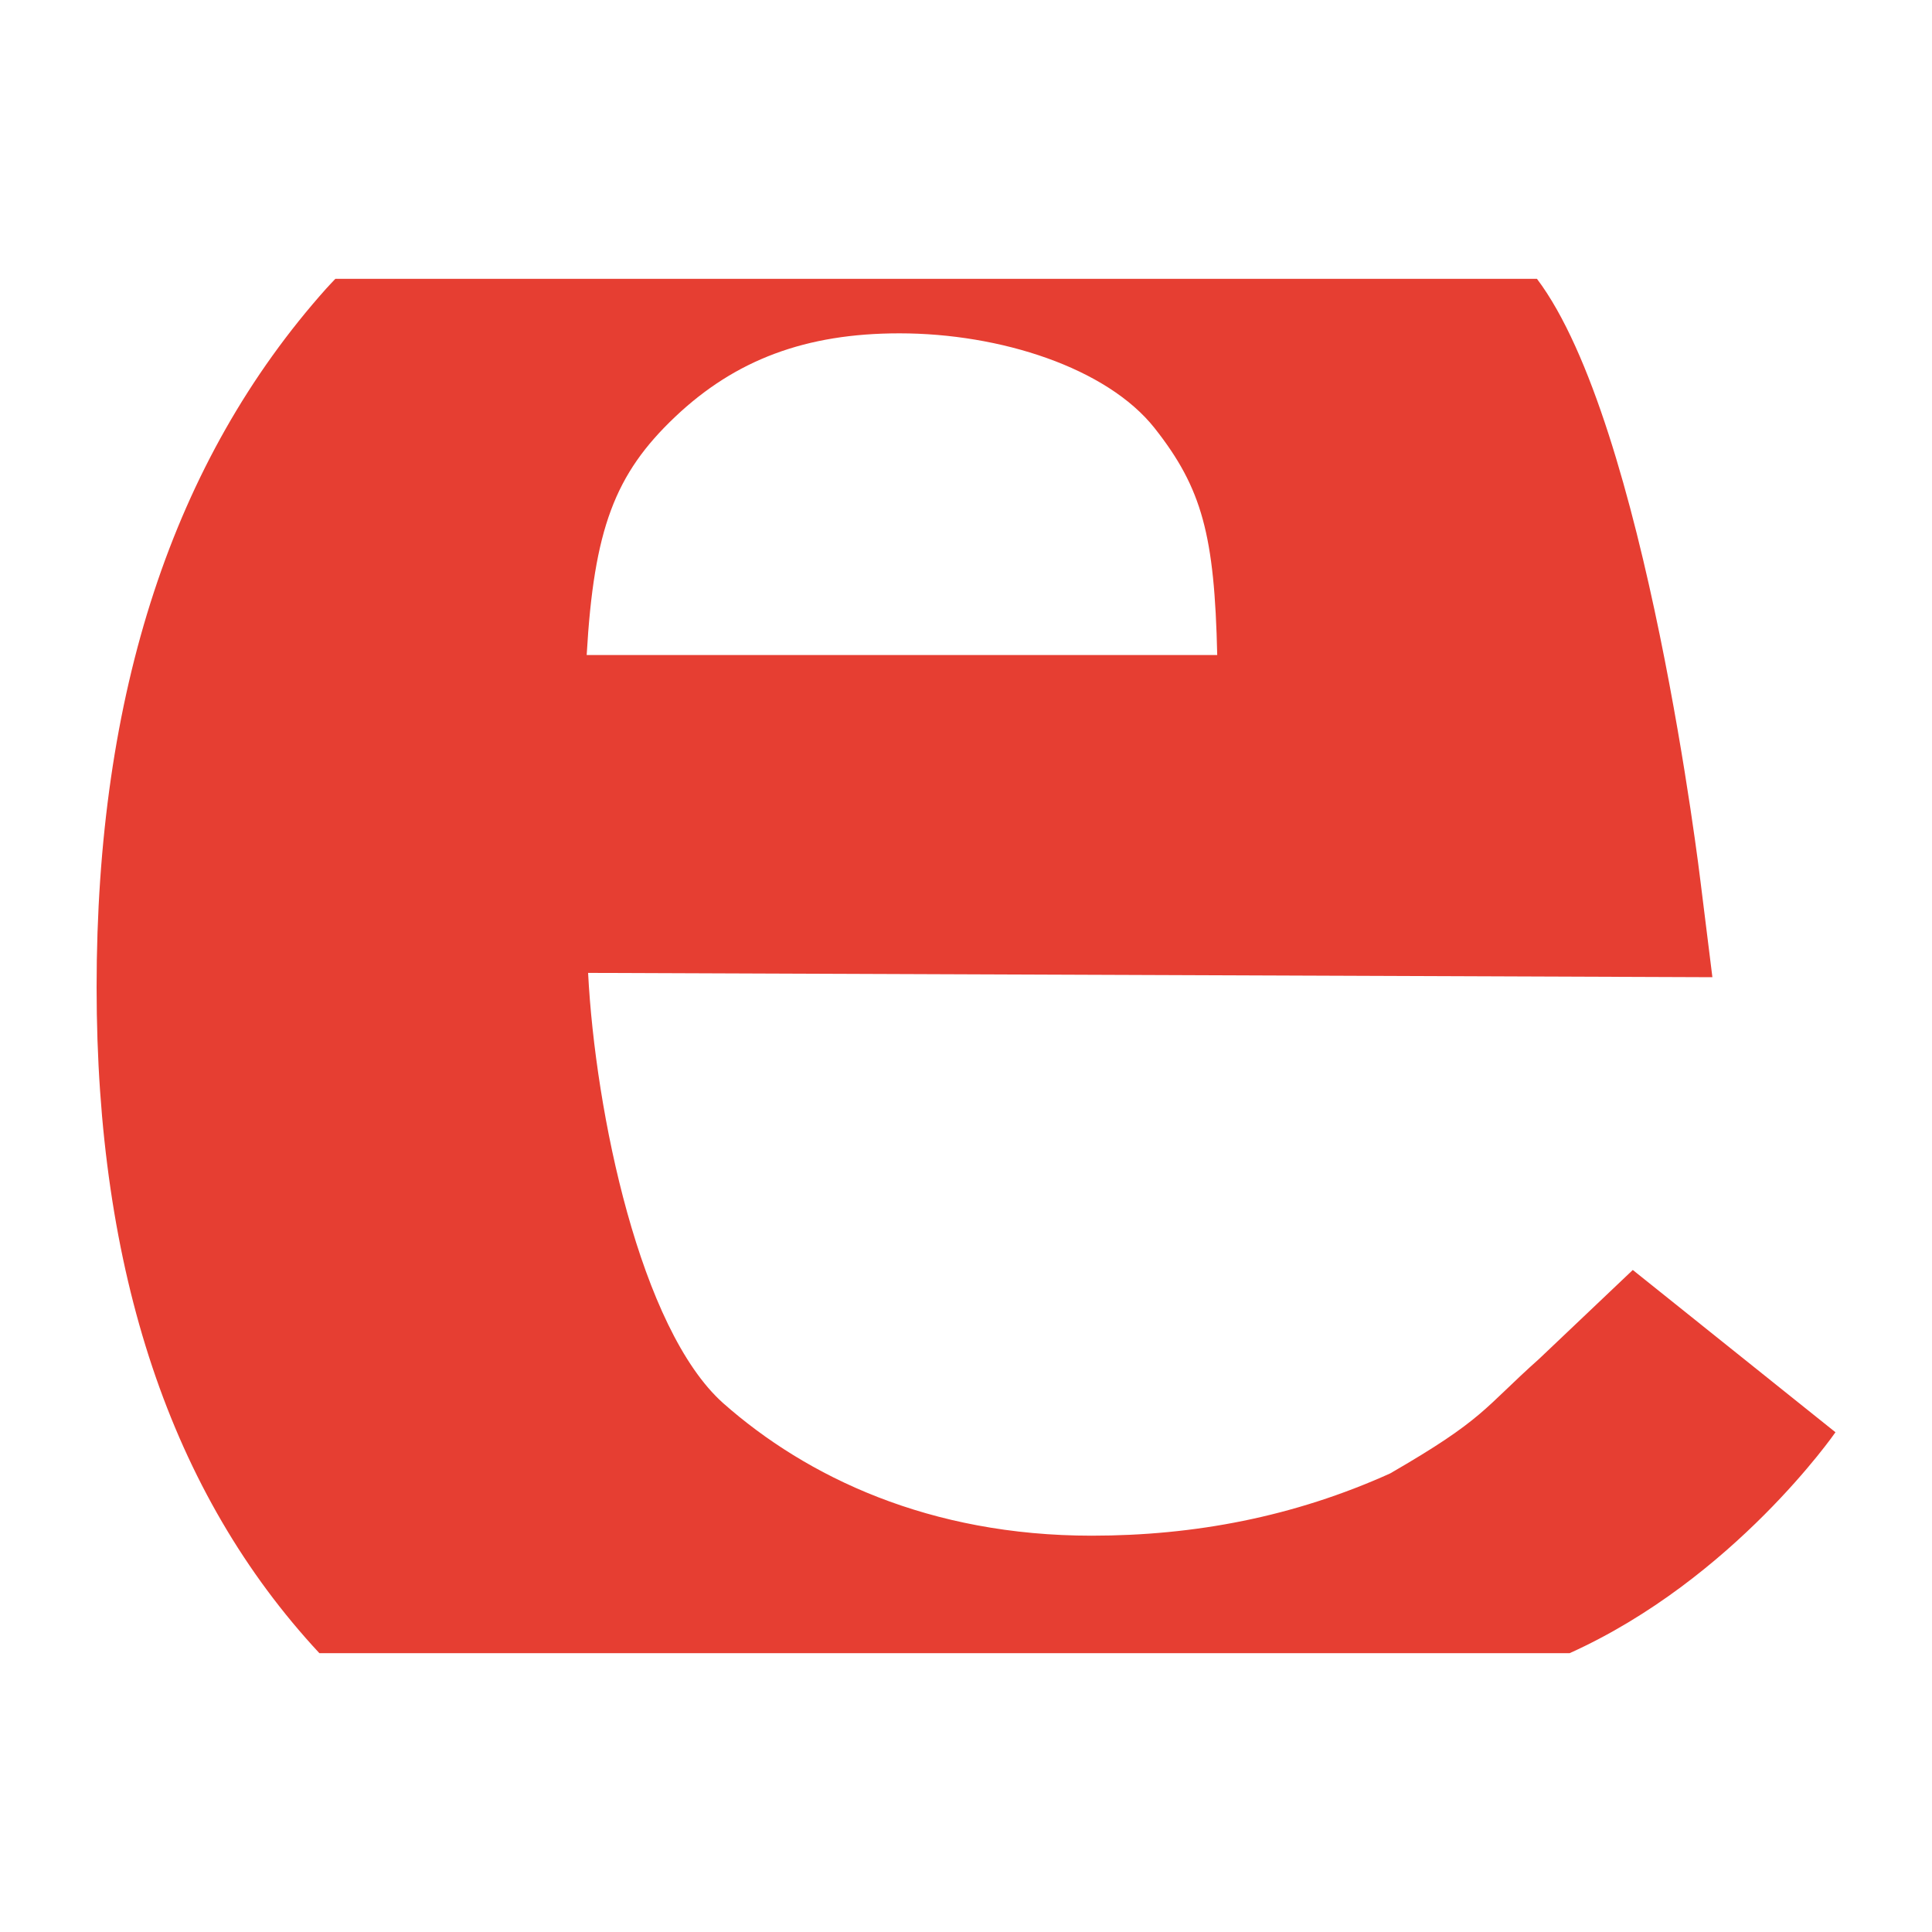
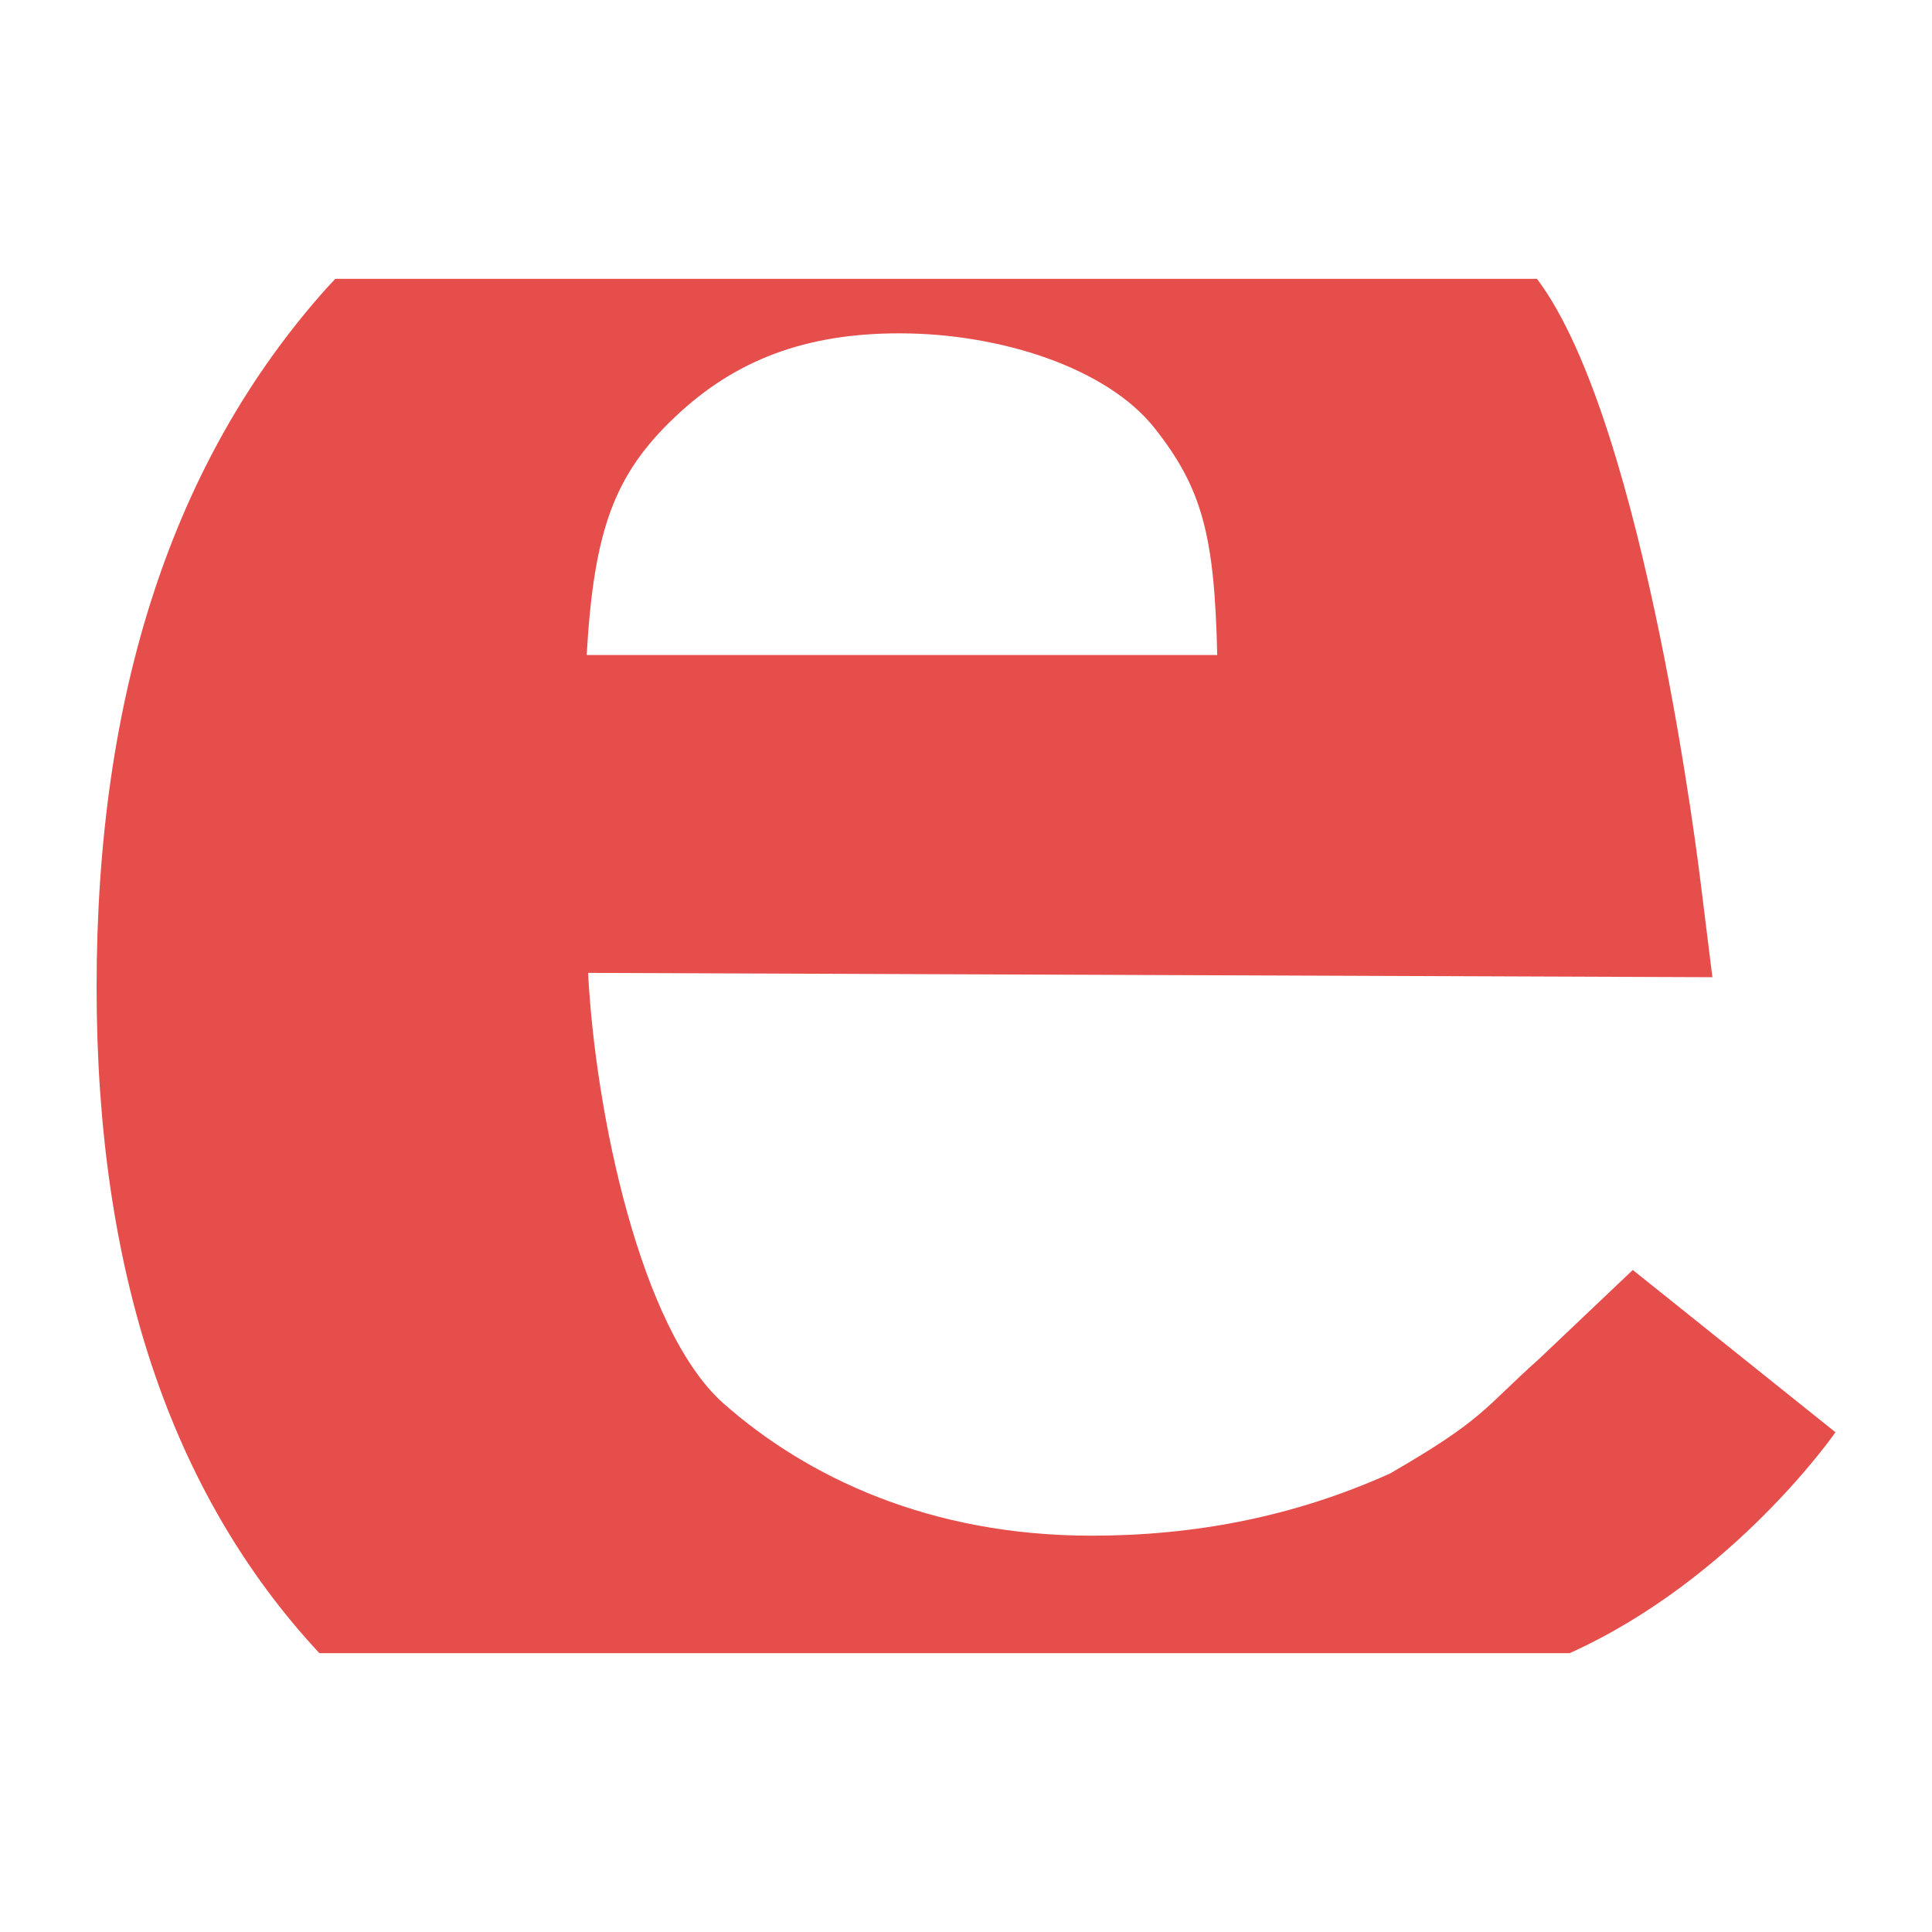
<svg xmlns="http://www.w3.org/2000/svg" viewBox="0 0 30 30">
-   <path d="M5.207 4.33c-.047.051-.096.1-.143.153C2.688 7.145 1.5 10.76 1.5 15.33c0 4.418 1.155 7.862 3.459 10.34h19.415c2.553-1.152 4.127-3.43 4.127-3.43l-3.147-2.52L23.9 21.1c-.867.773-.845.931-2.315 1.78-1.495.674-3.04.966-4.634.966-2.515 0-4.423-.909-5.723-2.059-1.286-1.15-1.985-4.511-2.096-6.68l17.458.067-.183-1.472s-.847-7.129-2.541-9.372zm8.76.846c1.565 0 3.22.535 3.961 1.471.74.937.931 1.667.973 3.524H9.11c.112-1.955.436-2.81 1.373-3.698.936-.887 2.03-1.297 3.484-1.297z" fill="#E63E32" />
+   <path d="M5.207 4.33c-.047.051-.096.1-.143.153C2.688 7.145 1.5 10.76 1.5 15.33c0 4.418 1.155 7.862 3.459 10.34h19.415c2.553-1.152 4.127-3.43 4.127-3.43l-3.147-2.52L23.9 21.1c-.867.773-.845.931-2.315 1.78-1.495.674-3.04.966-4.634.966-2.515 0-4.423-.909-5.723-2.059-1.286-1.15-1.985-4.511-2.096-6.68l17.458.067-.183-1.472s-.847-7.129-2.541-9.372zm8.76.846c1.565 0 3.22.535 3.961 1.471.74.937.931 1.667.973 3.524H9.11c.112-1.955.436-2.81 1.373-3.698.936-.887 2.03-1.297 3.484-1.297z" fill="#E64E4C" />
</svg>
